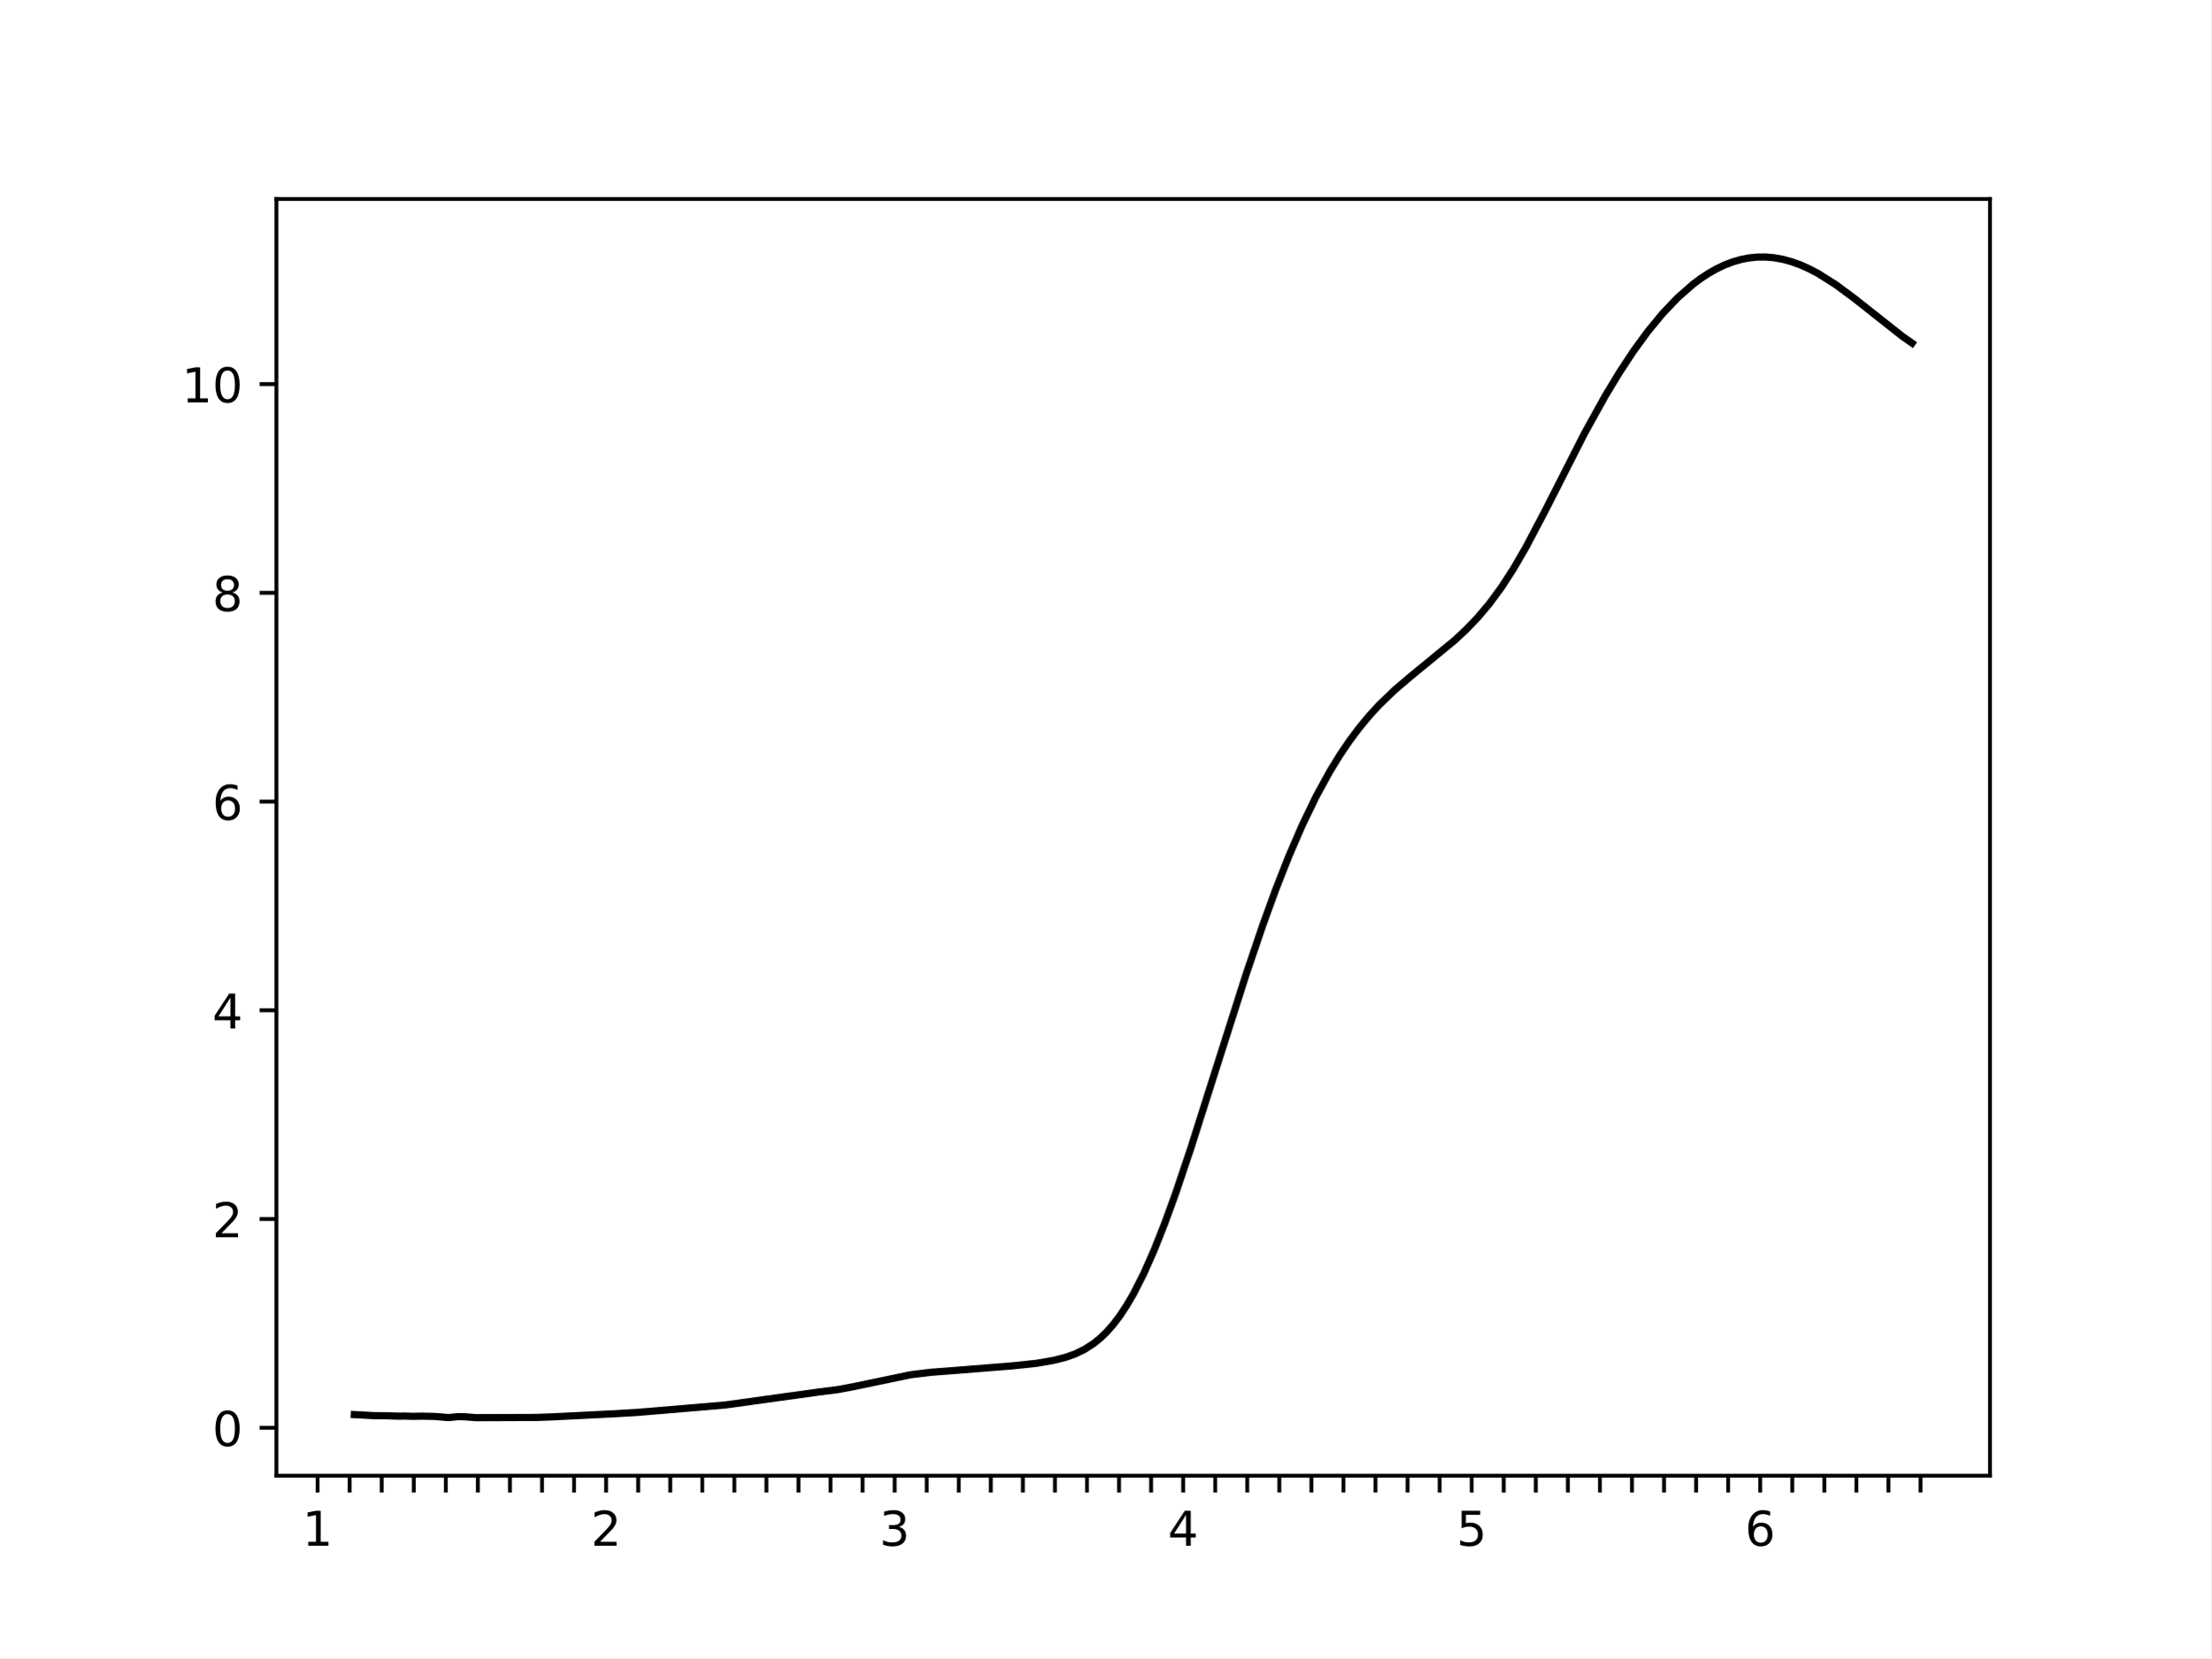
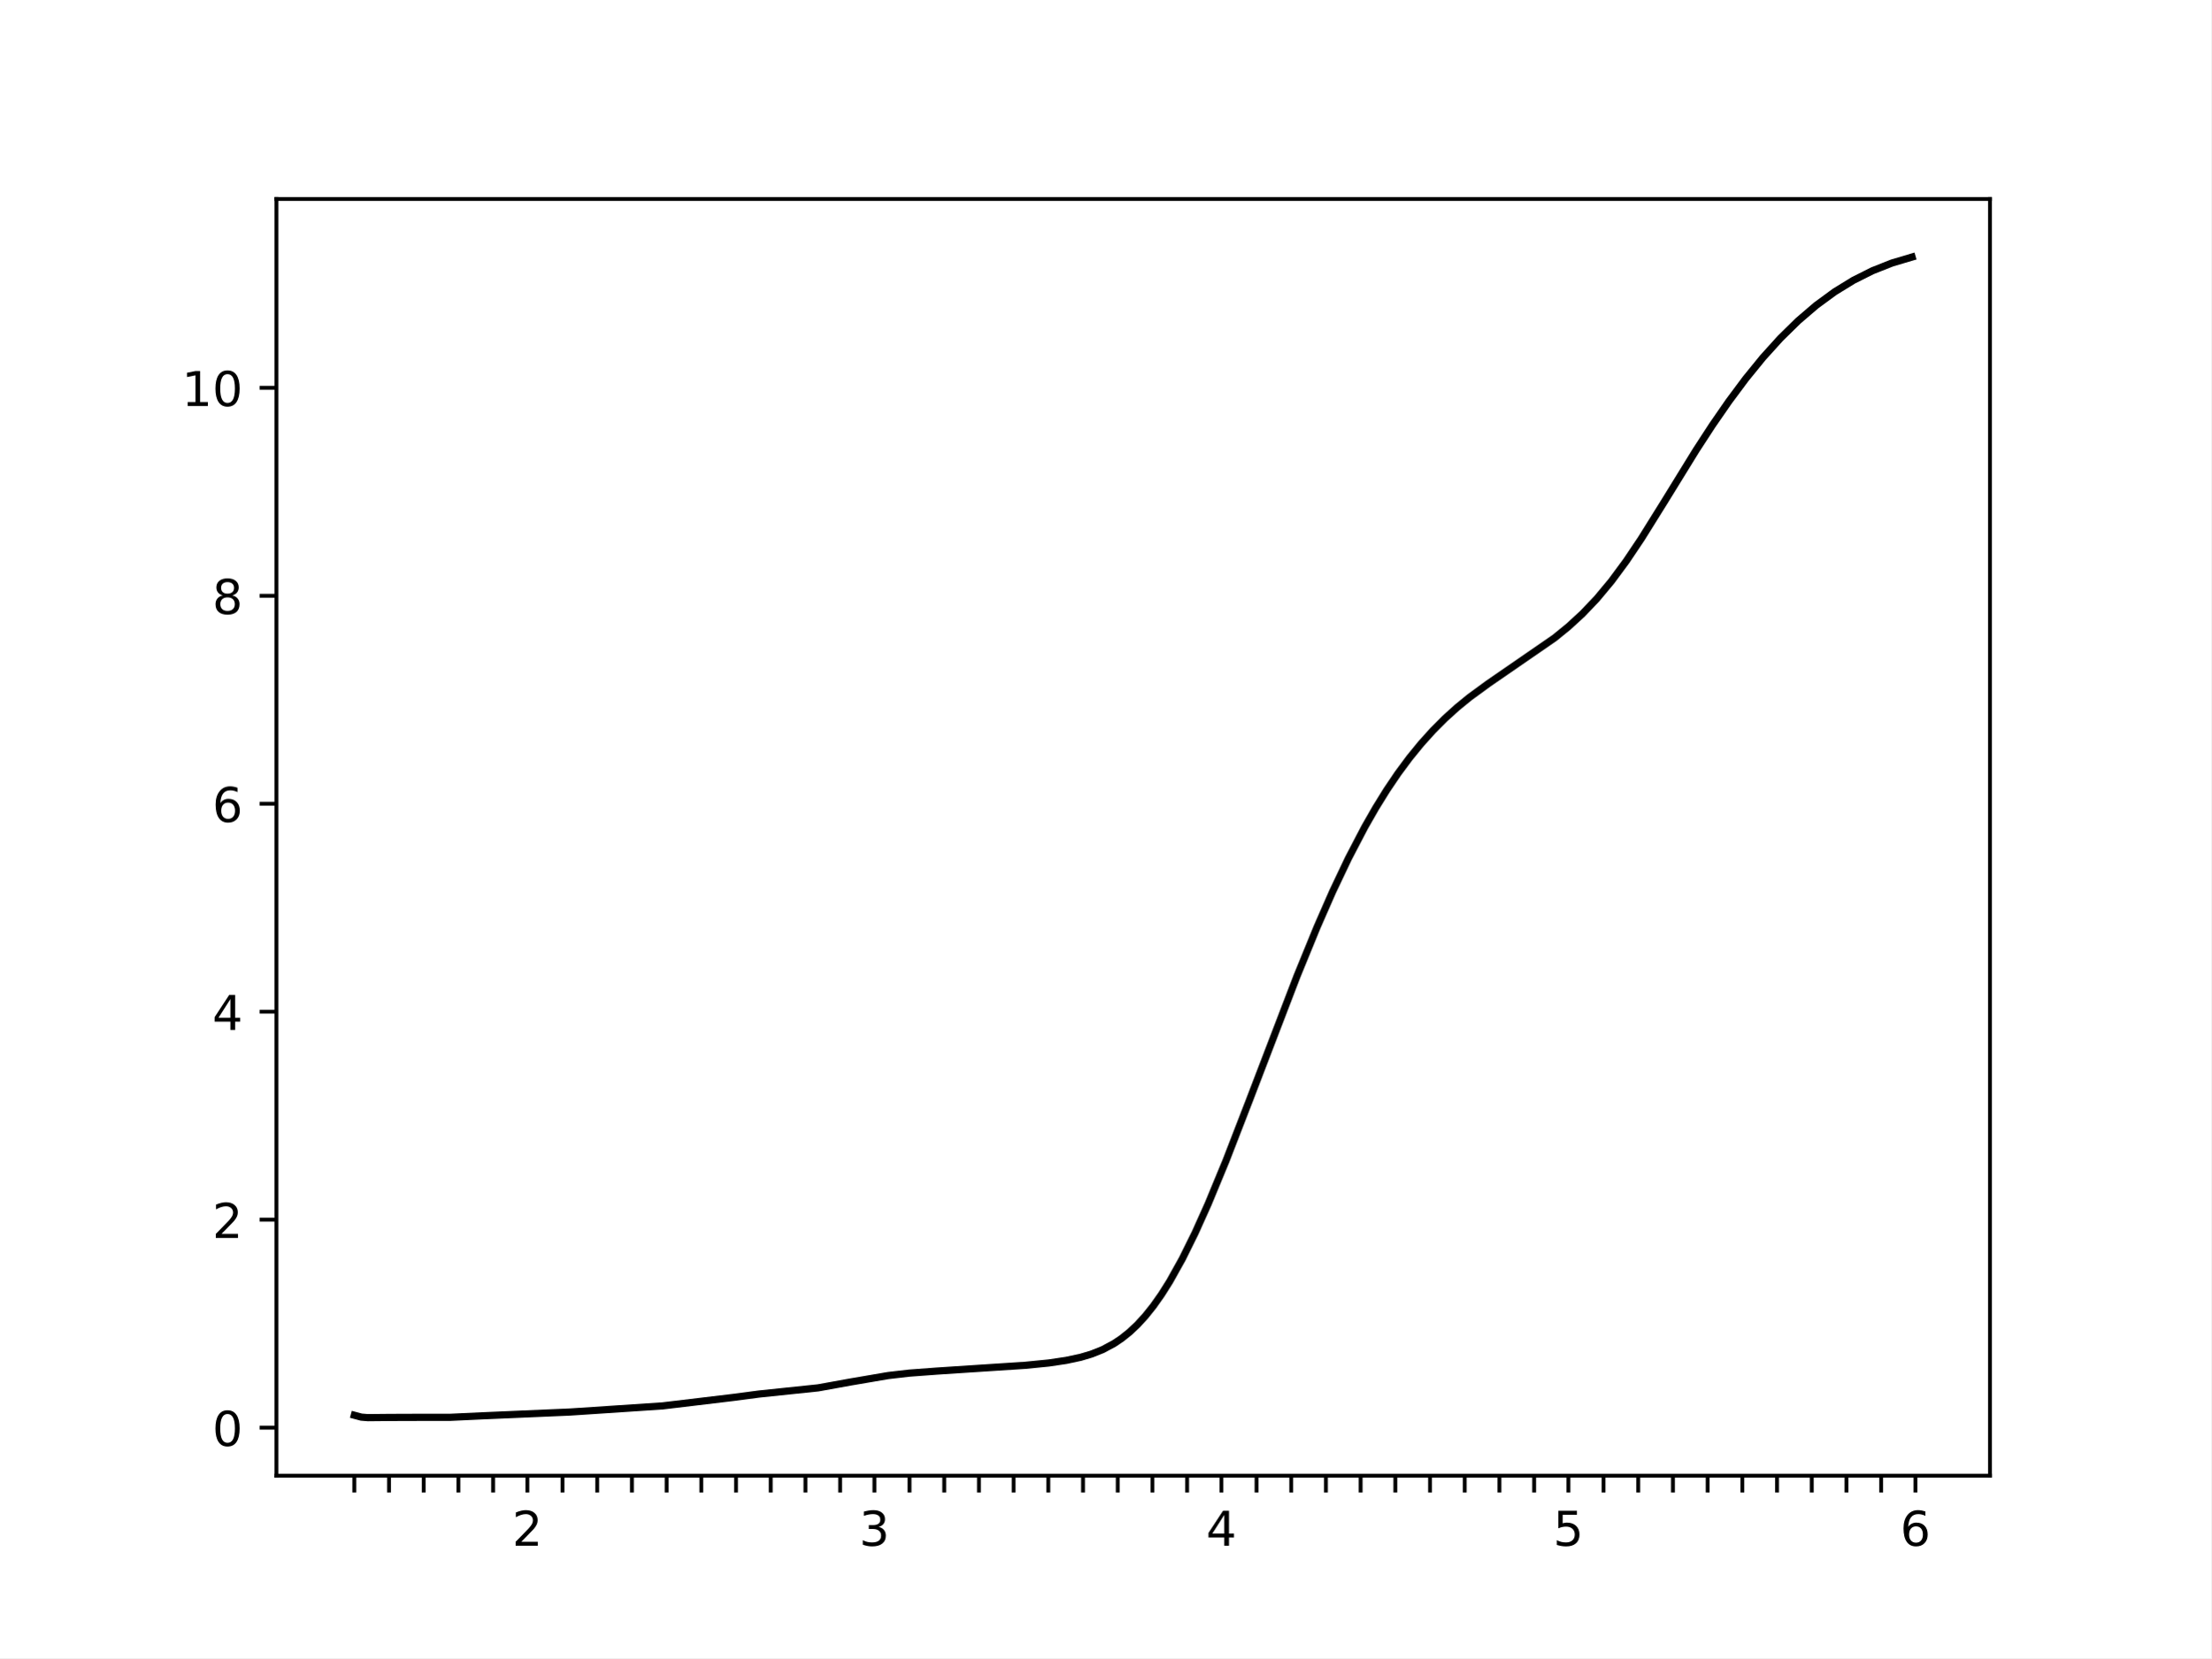
<svg xmlns="http://www.w3.org/2000/svg" xmlns:xlink="http://www.w3.org/1999/xlink" width="460.8pt" height="345.6pt" viewBox="0 0 460.8 345.6" version="1.1">
  <defs>
    <style type="text/css">*{stroke-linejoin: round; stroke-linecap: butt}</style>
  </defs>
  <g id="figure_1">
    <g id="patch_1">
      <path d="M 0 345.6  L 460.8 345.6  L 460.8 0  L 0 0  z " style="fill: #ffffff" />
    </g>
    <g id="axes_1">
      <g id="patch_2">
        <path d="M 57.6 307.584  L 414.72 307.584  L 414.72 41.472  L 57.6 41.472  z " style="fill: #ffffff" />
      </g>
      <g id="matplotlib.axis_1">
        <g id="xtick_1">
          <g id="line2d_1">
            <defs>
-               <path id="m27f241bacb" d="M 0 0  L 0 3.5  " style="stroke: #000000; stroke-width: 0.8" />
+               <path id="me7346614d0" d="M 0 0  L 0 3.5  " style="stroke: #000000; stroke-width: 0.8" />
            </defs>
            <g>
-               <use xlink:href="#m27f241bacb" x="66.18" y="307.584" style="stroke: #000000; stroke-width: 0.8" />
-             </g>
-           </g>
-           <g id="text_1">
-             <g transform="translate(62.99833 322.1824)scale(0.1 -0.1)">
-               <defs>
-                 <path id="DejaVuSans-31" d="M 794 531  L 1825 531  L 1825 4091  L 703 3866  L 703 4441  L 1819 4666  L 2450 4666  L 2450 531  L 3481 531  L 3481 0  L 794 0  L 794 531  z " transform="scale(0.015625)" />
-               </defs>
-               <use xlink:href="#DejaVuSans-31" />
+               <use xlink:href="#me7346614d0" x="73.833" y="307.584" style="stroke: #000000; stroke-width: 0.8" />
            </g>
          </g>
        </g>
        <g id="xtick_2">
          <g id="line2d_2">
            <g>
-               <use xlink:href="#m27f241bacb" x="72.861" y="307.584" style="stroke: #000000; stroke-width: 0.8" />
+               <use xlink:href="#me7346614d0" x="81.065" y="307.584" style="stroke: #000000; stroke-width: 0.8" />
            </g>
          </g>
        </g>
        <g id="xtick_3">
          <g id="line2d_3">
            <g>
-               <use xlink:href="#m27f241bacb" x="79.542" y="307.584" style="stroke: #000000; stroke-width: 0.8" />
+               <use xlink:href="#me7346614d0" x="88.297" y="307.584" style="stroke: #000000; stroke-width: 0.8" />
            </g>
          </g>
        </g>
        <g id="xtick_4">
          <g id="line2d_4">
            <g>
-               <use xlink:href="#m27f241bacb" x="86.224" y="307.584" style="stroke: #000000; stroke-width: 0.8" />
+               <use xlink:href="#me7346614d0" x="95.529" y="307.584" style="stroke: #000000; stroke-width: 0.8" />
            </g>
          </g>
        </g>
        <g id="xtick_5">
          <g id="line2d_5">
            <g>
-               <use xlink:href="#m27f241bacb" x="92.905" y="307.584" style="stroke: #000000; stroke-width: 0.8" />
+               <use xlink:href="#me7346614d0" x="102.761" y="307.584" style="stroke: #000000; stroke-width: 0.8" />
            </g>
          </g>
        </g>
        <g id="xtick_6">
          <g id="line2d_6">
            <g>
-               <use xlink:href="#m27f241bacb" x="99.586" y="307.584" style="stroke: #000000; stroke-width: 0.8" />
+               <use xlink:href="#me7346614d0" x="117.225" y="307.584" style="stroke: #000000; stroke-width: 0.8" />
            </g>
          </g>
        </g>
        <g id="xtick_7">
          <g id="line2d_7">
            <g>
-               <use xlink:href="#m27f241bacb" x="106.267" y="307.584" style="stroke: #000000; stroke-width: 0.8" />
+               <use xlink:href="#me7346614d0" x="124.457" y="307.584" style="stroke: #000000; stroke-width: 0.8" />
            </g>
          </g>
        </g>
        <g id="xtick_8">
          <g id="line2d_8">
            <g>
-               <use xlink:href="#m27f241bacb" x="112.949" y="307.584" style="stroke: #000000; stroke-width: 0.8" />
+               <use xlink:href="#me7346614d0" x="131.689" y="307.584" style="stroke: #000000; stroke-width: 0.8" />
            </g>
          </g>
        </g>
        <g id="xtick_9">
          <g id="line2d_9">
            <g>
-               <use xlink:href="#m27f241bacb" x="119.63" y="307.584" style="stroke: #000000; stroke-width: 0.8" />
+               <use xlink:href="#me7346614d0" x="138.921" y="307.584" style="stroke: #000000; stroke-width: 0.8" />
            </g>
          </g>
        </g>
        <g id="xtick_10">
          <g id="line2d_10">
            <g>
-               <use xlink:href="#m27f241bacb" x="126.311" y="307.584" style="stroke: #000000; stroke-width: 0.8" />
-             </g>
-           </g>
-           <g id="text_2">
-             <g transform="translate(123.1302 322.1824)scale(0.1 -0.1)">
-               <defs>
-                 <path id="DejaVuSans-32" d="M 1228 531  L 3431 531  L 3431 0  L 469 0  L 469 531  Q 828 903 1448 1529  Q 2069 2156 2228 2338  Q 2531 2678 2651 2914  Q 2772 3150 2772 3378  Q 2772 3750 2511 3984  Q 2250 4219 1831 4219  Q 1534 4219 1204 4116  Q 875 4013 500 3803  L 500 4441  Q 881 4594 1212 4672  Q 1544 4750 1819 4750  Q 2544 4750 2975 4387  Q 3406 4025 3406 3419  Q 3406 3131 3298 2873  Q 3191 2616 2906 2266  Q 2828 2175 2409 1742  Q 1991 1309 1228 531  z " transform="scale(0.015625)" />
-               </defs>
-               <use xlink:href="#DejaVuSans-32" />
+               <use xlink:href="#me7346614d0" x="146.153" y="307.584" style="stroke: #000000; stroke-width: 0.8" />
            </g>
          </g>
        </g>
        <g id="xtick_11">
          <g id="line2d_11">
            <g>
-               <use xlink:href="#m27f241bacb" x="132.993" y="307.584" style="stroke: #000000; stroke-width: 0.8" />
+               <use xlink:href="#me7346614d0" x="153.385" y="307.584" style="stroke: #000000; stroke-width: 0.8" />
            </g>
          </g>
        </g>
        <g id="xtick_12">
          <g id="line2d_12">
            <g>
-               <use xlink:href="#m27f241bacb" x="139.674" y="307.584" style="stroke: #000000; stroke-width: 0.8" />
+               <use xlink:href="#me7346614d0" x="160.617" y="307.584" style="stroke: #000000; stroke-width: 0.8" />
            </g>
          </g>
        </g>
        <g id="xtick_13">
          <g id="line2d_13">
            <g>
-               <use xlink:href="#m27f241bacb" x="146.355" y="307.584" style="stroke: #000000; stroke-width: 0.8" />
+               <use xlink:href="#me7346614d0" x="167.849" y="307.584" style="stroke: #000000; stroke-width: 0.8" />
            </g>
          </g>
        </g>
        <g id="xtick_14">
          <g id="line2d_14">
            <g>
-               <use xlink:href="#m27f241bacb" x="153.037" y="307.584" style="stroke: #000000; stroke-width: 0.8" />
+               <use xlink:href="#me7346614d0" x="175.081" y="307.584" style="stroke: #000000; stroke-width: 0.8" />
            </g>
          </g>
        </g>
        <g id="xtick_15">
          <g id="line2d_15">
            <g>
-               <use xlink:href="#m27f241bacb" x="159.718" y="307.584" style="stroke: #000000; stroke-width: 0.8" />
+               <use xlink:href="#me7346614d0" x="189.545" y="307.584" style="stroke: #000000; stroke-width: 0.8" />
            </g>
          </g>
        </g>
        <g id="xtick_16">
          <g id="line2d_16">
            <g>
-               <use xlink:href="#m27f241bacb" x="166.399" y="307.584" style="stroke: #000000; stroke-width: 0.8" />
+               <use xlink:href="#me7346614d0" x="196.777" y="307.584" style="stroke: #000000; stroke-width: 0.8" />
            </g>
          </g>
        </g>
        <g id="xtick_17">
          <g id="line2d_17">
            <g>
-               <use xlink:href="#m27f241bacb" x="173.081" y="307.584" style="stroke: #000000; stroke-width: 0.8" />
+               <use xlink:href="#me7346614d0" x="204.009" y="307.584" style="stroke: #000000; stroke-width: 0.8" />
            </g>
          </g>
        </g>
        <g id="xtick_18">
          <g id="line2d_18">
            <g>
-               <use xlink:href="#m27f241bacb" x="179.762" y="307.584" style="stroke: #000000; stroke-width: 0.8" />
+               <use xlink:href="#me7346614d0" x="211.241" y="307.584" style="stroke: #000000; stroke-width: 0.8" />
            </g>
          </g>
        </g>
        <g id="xtick_19">
          <g id="line2d_19">
            <g>
-               <use xlink:href="#m27f241bacb" x="186.443" y="307.584" style="stroke: #000000; stroke-width: 0.8" />
-             </g>
-           </g>
-           <g id="text_3">
-             <g transform="translate(183.2621 322.1824)scale(0.1 -0.1)">
-               <defs>
-                 <path id="DejaVuSans-33" d="M 2597 2516  Q 3050 2419 3304 2112  Q 3559 1806 3559 1356  Q 3559 666 3084 287  Q 2609 -91 1734 -91  Q 1441 -91 1130 -33  Q 819 25 488 141  L 488 750  Q 750 597 1062 519  Q 1375 441 1716 441  Q 2309 441 2620 675  Q 2931 909 2931 1356  Q 2931 1769 2642 2001  Q 2353 2234 1838 2234  L 1294 2234  L 1294 2753  L 1863 2753  Q 2328 2753 2575 2939  Q 2822 3125 2822 3475  Q 2822 3834 2567 4026  Q 2313 4219 1838 4219  Q 1578 4219 1281 4162  Q 984 4106 628 3988  L 628 4550  Q 988 4650 1302 4700  Q 1616 4750 1894 4750  Q 2613 4750 3031 4423  Q 3450 4097 3450 3541  Q 3450 3153 3228 2886  Q 3006 2619 2597 2516  z " transform="scale(0.015625)" />
-               </defs>
-               <use xlink:href="#DejaVuSans-33" />
+               <use xlink:href="#me7346614d0" x="218.473" y="307.584" style="stroke: #000000; stroke-width: 0.8" />
            </g>
          </g>
        </g>
        <g id="xtick_20">
          <g id="line2d_20">
            <g>
-               <use xlink:href="#m27f241bacb" x="193.125" y="307.584" style="stroke: #000000; stroke-width: 0.8" />
+               <use xlink:href="#me7346614d0" x="225.705" y="307.584" style="stroke: #000000; stroke-width: 0.8" />
            </g>
          </g>
        </g>
        <g id="xtick_21">
          <g id="line2d_21">
            <g>
-               <use xlink:href="#m27f241bacb" x="199.806" y="307.584" style="stroke: #000000; stroke-width: 0.8" />
+               <use xlink:href="#me7346614d0" x="232.937" y="307.584" style="stroke: #000000; stroke-width: 0.8" />
            </g>
          </g>
        </g>
        <g id="xtick_22">
          <g id="line2d_22">
            <g>
-               <use xlink:href="#m27f241bacb" x="206.487" y="307.584" style="stroke: #000000; stroke-width: 0.8" />
+               <use xlink:href="#me7346614d0" x="240.169" y="307.584" style="stroke: #000000; stroke-width: 0.8" />
            </g>
          </g>
        </g>
        <g id="xtick_23">
          <g id="line2d_23">
            <g>
-               <use xlink:href="#m27f241bacb" x="213.169" y="307.584" style="stroke: #000000; stroke-width: 0.8" />
+               <use xlink:href="#me7346614d0" x="247.401" y="307.584" style="stroke: #000000; stroke-width: 0.8" />
            </g>
          </g>
        </g>
        <g id="xtick_24">
          <g id="line2d_24">
            <g>
-               <use xlink:href="#m27f241bacb" x="219.85" y="307.584" style="stroke: #000000; stroke-width: 0.8" />
+               <use xlink:href="#me7346614d0" x="261.865" y="307.584" style="stroke: #000000; stroke-width: 0.8" />
            </g>
          </g>
        </g>
        <g id="xtick_25">
          <g id="line2d_25">
            <g>
-               <use xlink:href="#m27f241bacb" x="226.531" y="307.584" style="stroke: #000000; stroke-width: 0.8" />
+               <use xlink:href="#me7346614d0" x="269.097" y="307.584" style="stroke: #000000; stroke-width: 0.8" />
            </g>
          </g>
        </g>
        <g id="xtick_26">
          <g id="line2d_26">
            <g>
-               <use xlink:href="#m27f241bacb" x="233.213" y="307.584" style="stroke: #000000; stroke-width: 0.8" />
+               <use xlink:href="#me7346614d0" x="276.329" y="307.584" style="stroke: #000000; stroke-width: 0.8" />
            </g>
          </g>
        </g>
        <g id="xtick_27">
          <g id="line2d_27">
            <g>
-               <use xlink:href="#m27f241bacb" x="239.894" y="307.584" style="stroke: #000000; stroke-width: 0.8" />
+               <use xlink:href="#me7346614d0" x="283.561" y="307.584" style="stroke: #000000; stroke-width: 0.8" />
            </g>
          </g>
        </g>
        <g id="xtick_28">
          <g id="line2d_28">
            <g>
-               <use xlink:href="#m27f241bacb" x="246.575" y="307.584" style="stroke: #000000; stroke-width: 0.8" />
-             </g>
-           </g>
-           <g id="text_4">
-             <g transform="translate(243.3939 322.1824)scale(0.1 -0.1)">
-               <defs>
-                 <path id="DejaVuSans-34" d="M 2419 4116  L 825 1625  L 2419 1625  L 2419 4116  z M 2253 4666  L 3047 4666  L 3047 1625  L 3713 1625  L 3713 1100  L 3047 1100  L 3047 0  L 2419 0  L 2419 1100  L 313 1100  L 313 1709  L 2253 4666  z " transform="scale(0.015625)" />
-               </defs>
-               <use xlink:href="#DejaVuSans-34" />
+               <use xlink:href="#me7346614d0" x="290.793" y="307.584" style="stroke: #000000; stroke-width: 0.8" />
            </g>
          </g>
        </g>
        <g id="xtick_29">
          <g id="line2d_29">
            <g>
-               <use xlink:href="#m27f241bacb" x="253.257" y="307.584" style="stroke: #000000; stroke-width: 0.8" />
+               <use xlink:href="#me7346614d0" x="298.025" y="307.584" style="stroke: #000000; stroke-width: 0.8" />
            </g>
          </g>
        </g>
        <g id="xtick_30">
          <g id="line2d_30">
            <g>
-               <use xlink:href="#m27f241bacb" x="259.938" y="307.584" style="stroke: #000000; stroke-width: 0.8" />
+               <use xlink:href="#me7346614d0" x="305.257" y="307.584" style="stroke: #000000; stroke-width: 0.8" />
            </g>
          </g>
        </g>
        <g id="xtick_31">
          <g id="line2d_31">
            <g>
-               <use xlink:href="#m27f241bacb" x="266.619" y="307.584" style="stroke: #000000; stroke-width: 0.8" />
+               <use xlink:href="#me7346614d0" x="312.489" y="307.584" style="stroke: #000000; stroke-width: 0.8" />
            </g>
          </g>
        </g>
        <g id="xtick_32">
          <g id="line2d_32">
            <g>
-               <use xlink:href="#m27f241bacb" x="273.3" y="307.584" style="stroke: #000000; stroke-width: 0.8" />
+               <use xlink:href="#me7346614d0" x="319.721" y="307.584" style="stroke: #000000; stroke-width: 0.8" />
            </g>
          </g>
        </g>
        <g id="xtick_33">
          <g id="line2d_33">
            <g>
-               <use xlink:href="#m27f241bacb" x="279.982" y="307.584" style="stroke: #000000; stroke-width: 0.8" />
+               <use xlink:href="#me7346614d0" x="334.185" y="307.584" style="stroke: #000000; stroke-width: 0.8" />
            </g>
          </g>
        </g>
        <g id="xtick_34">
          <g id="line2d_34">
            <g>
-               <use xlink:href="#m27f241bacb" x="286.663" y="307.584" style="stroke: #000000; stroke-width: 0.8" />
+               <use xlink:href="#me7346614d0" x="341.417" y="307.584" style="stroke: #000000; stroke-width: 0.8" />
            </g>
          </g>
        </g>
        <g id="xtick_35">
          <g id="line2d_35">
            <g>
-               <use xlink:href="#m27f241bacb" x="293.344" y="307.584" style="stroke: #000000; stroke-width: 0.8" />
+               <use xlink:href="#me7346614d0" x="348.649" y="307.584" style="stroke: #000000; stroke-width: 0.8" />
            </g>
          </g>
        </g>
        <g id="xtick_36">
          <g id="line2d_36">
            <g>
-               <use xlink:href="#m27f241bacb" x="300.026" y="307.584" style="stroke: #000000; stroke-width: 0.8" />
+               <use xlink:href="#me7346614d0" x="355.881" y="307.584" style="stroke: #000000; stroke-width: 0.8" />
            </g>
          </g>
        </g>
        <g id="xtick_37">
          <g id="line2d_37">
            <g>
-               <use xlink:href="#m27f241bacb" x="306.707" y="307.584" style="stroke: #000000; stroke-width: 0.8" />
-             </g>
-           </g>
-           <g id="text_5">
-             <g transform="translate(303.5258 322.1824)scale(0.1 -0.1)">
-               <defs>
-                 <path id="DejaVuSans-35" d="M 691 4666  L 3169 4666  L 3169 4134  L 1269 4134  L 1269 2991  Q 1406 3038 1543 3061  Q 1681 3084 1819 3084  Q 2600 3084 3056 2656  Q 3513 2228 3513 1497  Q 3513 744 3044 326  Q 2575 -91 1722 -91  Q 1428 -91 1123 -41  Q 819 9 494 109  L 494 744  Q 775 591 1075 516  Q 1375 441 1709 441  Q 2250 441 2565 725  Q 2881 1009 2881 1497  Q 2881 1984 2565 2268  Q 2250 2553 1709 2553  Q 1456 2553 1204 2497  Q 953 2441 691 2322  L 691 4666  z " transform="scale(0.015625)" />
-               </defs>
-               <use xlink:href="#DejaVuSans-35" />
+               <use xlink:href="#me7346614d0" x="363.113" y="307.584" style="stroke: #000000; stroke-width: 0.8" />
            </g>
          </g>
        </g>
        <g id="xtick_38">
          <g id="line2d_38">
            <g>
-               <use xlink:href="#m27f241bacb" x="313.388" y="307.584" style="stroke: #000000; stroke-width: 0.8" />
+               <use xlink:href="#me7346614d0" x="370.345" y="307.584" style="stroke: #000000; stroke-width: 0.8" />
            </g>
          </g>
        </g>
        <g id="xtick_39">
          <g id="line2d_39">
            <g>
-               <use xlink:href="#m27f241bacb" x="320.07" y="307.584" style="stroke: #000000; stroke-width: 0.8" />
+               <use xlink:href="#me7346614d0" x="377.578" y="307.584" style="stroke: #000000; stroke-width: 0.8" />
            </g>
          </g>
        </g>
        <g id="xtick_40">
          <g id="line2d_40">
            <g>
-               <use xlink:href="#m27f241bacb" x="326.751" y="307.584" style="stroke: #000000; stroke-width: 0.8" />
+               <use xlink:href="#me7346614d0" x="384.81" y="307.584" style="stroke: #000000; stroke-width: 0.8" />
            </g>
          </g>
        </g>
        <g id="xtick_41">
          <g id="line2d_41">
            <g>
-               <use xlink:href="#m27f241bacb" x="333.432" y="307.584" style="stroke: #000000; stroke-width: 0.8" />
+               <use xlink:href="#me7346614d0" x="392.042" y="307.584" style="stroke: #000000; stroke-width: 0.8" />
            </g>
          </g>
        </g>
        <g id="xtick_42">
          <g id="line2d_42">
            <g>
-               <use xlink:href="#m27f241bacb" x="340.114" y="307.584" style="stroke: #000000; stroke-width: 0.8" />
+               <use xlink:href="#me7346614d0" x="109.905" y="307.584" style="stroke: #000000; stroke-width: 0.8" />
+             </g>
+           </g>
+           <g id="text_1">
+             <g transform="translate(106.724 322.1824)scale(0.1 -0.1)">
+               <defs>
+                 <path id="DejaVuSans-32" d="M 1228 531  L 3431 531  L 3431 0  L 469 0  L 469 531  Q 828 903 1448 1529  Q 2069 2156 2228 2338  Q 2531 2678 2651 2914  Q 2772 3150 2772 3378  Q 2772 3750 2511 3984  Q 2250 4219 1831 4219  Q 1534 4219 1204 4116  Q 875 4013 500 3803  L 500 4441  Q 881 4594 1212 4672  Q 1544 4750 1819 4750  Q 2544 4750 2975 4387  Q 3406 4025 3406 3419  Q 3406 3131 3298 2873  Q 3191 2616 2906 2266  Q 2828 2175 2409 1742  Q 1991 1309 1228 531  z " transform="scale(0.015625)" />
+               </defs>
+               <use xlink:href="#DejaVuSans-32" />
            </g>
          </g>
        </g>
        <g id="xtick_43">
          <g id="line2d_43">
            <g>
-               <use xlink:href="#m27f241bacb" x="346.795" y="307.584" style="stroke: #000000; stroke-width: 0.8" />
+               <use xlink:href="#me7346614d0" x="182.225" y="307.584" style="stroke: #000000; stroke-width: 0.8" />
+             </g>
+           </g>
+           <g id="text_2">
+             <g transform="translate(179.0442 322.1824)scale(0.1 -0.1)">
+               <defs>
+                 <path id="DejaVuSans-33" d="M 2597 2516  Q 3050 2419 3304 2112  Q 3559 1806 3559 1356  Q 3559 666 3084 287  Q 2609 -91 1734 -91  Q 1441 -91 1130 -33  Q 819 25 488 141  L 488 750  Q 750 597 1062 519  Q 1375 441 1716 441  Q 2309 441 2620 675  Q 2931 909 2931 1356  Q 2931 1769 2642 2001  Q 2353 2234 1838 2234  L 1294 2234  L 1294 2753  L 1863 2753  Q 2328 2753 2575 2939  Q 2822 3125 2822 3475  Q 2822 3834 2567 4026  Q 2313 4219 1838 4219  Q 1578 4219 1281 4162  Q 984 4106 628 3988  L 628 4550  Q 988 4650 1302 4700  Q 1616 4750 1894 4750  Q 2613 4750 3031 4423  Q 3450 4097 3450 3541  Q 3450 3153 3228 2886  Q 3006 2619 2597 2516  z " transform="scale(0.015625)" />
+               </defs>
+               <use xlink:href="#DejaVuSans-33" />
            </g>
          </g>
        </g>
        <g id="xtick_44">
          <g id="line2d_44">
            <g>
-               <use xlink:href="#m27f241bacb" x="353.476" y="307.584" style="stroke: #000000; stroke-width: 0.8" />
+               <use xlink:href="#me7346614d0" x="254.546" y="307.584" style="stroke: #000000; stroke-width: 0.8" />
+             </g>
+           </g>
+           <g id="text_3">
+             <g transform="translate(251.3644 322.1824)scale(0.1 -0.1)">
+               <defs>
+                 <path id="DejaVuSans-34" d="M 2419 4116  L 825 1625  L 2419 1625  L 2419 4116  z M 2253 4666  L 3047 4666  L 3047 1625  L 3713 1625  L 3713 1100  L 3047 1100  L 3047 0  L 2419 0  L 2419 1100  L 313 1100  L 313 1709  L 2253 4666  z " transform="scale(0.015625)" />
+               </defs>
+               <use xlink:href="#DejaVuSans-34" />
            </g>
          </g>
        </g>
        <g id="xtick_45">
          <g id="line2d_45">
            <g>
-               <use xlink:href="#m27f241bacb" x="360.158" y="307.584" style="stroke: #000000; stroke-width: 0.8" />
+               <use xlink:href="#me7346614d0" x="326.866" y="307.584" style="stroke: #000000; stroke-width: 0.8" />
+             </g>
+           </g>
+           <g id="text_4">
+             <g transform="translate(323.6846 322.1824)scale(0.1 -0.1)">
+               <defs>
+                 <path id="DejaVuSans-35" d="M 691 4666  L 3169 4666  L 3169 4134  L 1269 4134  L 1269 2991  Q 1406 3038 1543 3061  Q 1681 3084 1819 3084  Q 2600 3084 3056 2656  Q 3513 2228 3513 1497  Q 3513 744 3044 326  Q 2575 -91 1722 -91  Q 1428 -91 1123 -41  Q 819 9 494 109  L 494 744  Q 775 591 1075 516  Q 1375 441 1709 441  Q 2250 441 2565 725  Q 2881 1009 2881 1497  Q 2881 1984 2565 2268  Q 2250 2553 1709 2553  Q 1456 2553 1204 2497  Q 953 2441 691 2322  L 691 4666  z " transform="scale(0.015625)" />
+               </defs>
+               <use xlink:href="#DejaVuSans-35" />
            </g>
          </g>
        </g>
        <g id="xtick_46">
          <g id="line2d_46">
            <g>
-               <use xlink:href="#m27f241bacb" x="366.839" y="307.584" style="stroke: #000000; stroke-width: 0.8" />
-             </g>
-           </g>
-           <g id="text_6">
-             <g transform="translate(363.6577 322.1824)scale(0.1 -0.1)">
+               <use xlink:href="#me7346614d0" x="399.186" y="307.584" style="stroke: #000000; stroke-width: 0.8" />
+             </g>
+           </g>
+           <g id="text_5">
+             <g transform="translate(396.0048 322.1824)scale(0.1 -0.1)">
              <defs>
                <path id="DejaVuSans-36" d="M 2113 2584  Q 1688 2584 1439 2293  Q 1191 2003 1191 1497  Q 1191 994 1439 701  Q 1688 409 2113 409  Q 2538 409 2786 701  Q 3034 994 3034 1497  Q 3034 2003 2786 2293  Q 2538 2584 2113 2584  z M 3366 4563  L 3366 3988  Q 3128 4100 2886 4159  Q 2644 4219 2406 4219  Q 1781 4219 1451 3797  Q 1122 3375 1075 2522  Q 1259 2794 1537 2939  Q 1816 3084 2150 3084  Q 2853 3084 3261 2657  Q 3669 2231 3669 1497  Q 3669 778 3244 343  Q 2819 -91 2113 -91  Q 1303 -91 875 529  Q 447 1150 447 2328  Q 447 3434 972 4092  Q 1497 4750 2381 4750  Q 2619 4750 2861 4703  Q 3103 4656 3366 4563  z " transform="scale(0.015625)" />
              </defs>
              <use xlink:href="#DejaVuSans-36" />
-             </g>
-           </g>
-         </g>
-         <g id="xtick_47">
-           <g id="line2d_47">
-             <g>
-               <use xlink:href="#m27f241bacb" x="373.52" y="307.584" style="stroke: #000000; stroke-width: 0.8" />
-             </g>
-           </g>
-         </g>
-         <g id="xtick_48">
-           <g id="line2d_48">
-             <g>
-               <use xlink:href="#m27f241bacb" x="380.202" y="307.584" style="stroke: #000000; stroke-width: 0.8" />
-             </g>
-           </g>
-         </g>
-         <g id="xtick_49">
-           <g id="line2d_49">
-             <g>
-               <use xlink:href="#m27f241bacb" x="386.883" y="307.584" style="stroke: #000000; stroke-width: 0.8" />
-             </g>
-           </g>
-         </g>
-         <g id="xtick_50">
-           <g id="line2d_50">
-             <g>
-               <use xlink:href="#m27f241bacb" x="393.564" y="307.584" style="stroke: #000000; stroke-width: 0.8" />
-             </g>
-           </g>
-         </g>
-         <g id="xtick_51">
-           <g id="line2d_51">
-             <g>
-               <use xlink:href="#m27f241bacb" x="400.246" y="307.584" style="stroke: #000000; stroke-width: 0.8" />
            </g>
          </g>
        </g>
      </g>
      <g id="matplotlib.axis_2">
        <g id="ytick_1">
+           <g id="line2d_47">
+             <defs>
+               <path id="m27a20b0102" d="M 0 0  L -3.5 0  " style="stroke: #000000; stroke-width: 0.8" />
+             </defs>
+             <g>
+               <use xlink:href="#m27a20b0102" x="57.6" y="297.571" style="stroke: #000000; stroke-width: 0.8" />
+             </g>
+           </g>
+           <g id="text_6">
+             <g transform="translate(44.2375 301.3701)scale(0.1 -0.1)">
+               <defs>
+                 <path id="DejaVuSans-30" d="M 2034 4250  Q 1547 4250 1301 3770  Q 1056 3291 1056 2328  Q 1056 1369 1301 889  Q 1547 409 2034 409  Q 2525 409 2770 889  Q 3016 1369 3016 2328  Q 3016 3291 2770 3770  Q 2525 4250 2034 4250  z M 2034 4750  Q 2819 4750 3233 4129  Q 3647 3509 3647 2328  Q 3647 1150 3233 529  Q 2819 -91 2034 -91  Q 1250 -91 836 529  Q 422 1150 422 2328  Q 422 3509 836 4129  Q 1250 4750 2034 4750  z " transform="scale(0.015625)" />
+               </defs>
+               <use xlink:href="#DejaVuSans-30" />
+             </g>
+           </g>
+         </g>
+         <g id="ytick_2">
+           <g id="line2d_48">
+             <g>
+               <use xlink:href="#m27a20b0102" x="57.6" y="254.221" style="stroke: #000000; stroke-width: 0.8" />
+             </g>
+           </g>
+           <g id="text_7">
+             <g transform="translate(44.2375 258.0204)scale(0.1 -0.1)">
+               <use xlink:href="#DejaVuSans-32" />
+             </g>
+           </g>
+         </g>
+         <g id="ytick_3">
+           <g id="line2d_49">
+             <g>
+               <use xlink:href="#m27a20b0102" x="57.6" y="210.871" style="stroke: #000000; stroke-width: 0.8" />
+             </g>
+           </g>
+           <g id="text_8">
+             <g transform="translate(44.2375 214.6707)scale(0.1 -0.1)">
+               <use xlink:href="#DejaVuSans-34" />
+             </g>
+           </g>
+         </g>
+         <g id="ytick_4">
+           <g id="line2d_50">
+             <g>
+               <use xlink:href="#m27a20b0102" x="57.6" y="167.522" style="stroke: #000000; stroke-width: 0.8" />
+             </g>
+           </g>
+           <g id="text_9">
+             <g transform="translate(44.2375 171.3209)scale(0.1 -0.1)">
+               <use xlink:href="#DejaVuSans-36" />
+             </g>
+           </g>
+         </g>
+         <g id="ytick_5">
+           <g id="line2d_51">
+             <g>
+               <use xlink:href="#m27a20b0102" x="57.6" y="124.172" style="stroke: #000000; stroke-width: 0.8" />
+             </g>
+           </g>
+           <g id="text_10">
+             <g transform="translate(44.2375 127.9712)scale(0.1 -0.1)">
+               <defs>
+                 <path id="DejaVuSans-38" d="M 2034 2216  Q 1584 2216 1326 1975  Q 1069 1734 1069 1313  Q 1069 891 1326 650  Q 1584 409 2034 409  Q 2484 409 2743 651  Q 3003 894 3003 1313  Q 3003 1734 2745 1975  Q 2488 2216 2034 2216  z M 1403 2484  Q 997 2584 770 2862  Q 544 3141 544 3541  Q 544 4100 942 4425  Q 1341 4750 2034 4750  Q 2731 4750 3128 4425  Q 3525 4100 3525 3541  Q 3525 3141 3298 2862  Q 3072 2584 2669 2484  Q 3125 2378 3379 2068  Q 3634 1759 3634 1313  Q 3634 634 3220 271  Q 2806 -91 2034 -91  Q 1263 -91 848 271  Q 434 634 434 1313  Q 434 1759 690 2068  Q 947 2378 1403 2484  z M 1172 3481  Q 1172 3119 1398 2916  Q 1625 2713 2034 2713  Q 2441 2713 2670 2916  Q 2900 3119 2900 3481  Q 2900 3844 2670 4047  Q 2441 4250 2034 4250  Q 1625 4250 1398 4047  Q 1172 3844 1172 3481  z " transform="scale(0.015625)" />
+               </defs>
+               <use xlink:href="#DejaVuSans-38" />
+             </g>
+           </g>
+         </g>
+         <g id="ytick_6">
          <g id="line2d_52">
-             <defs>
-               <path id="m458316b2a6" d="M 0 0  L -3.5 0  " style="stroke: #000000; stroke-width: 0.8" />
-             </defs>
-             <g>
-               <use xlink:href="#m458316b2a6" x="57.6" y="297.594" style="stroke: #000000; stroke-width: 0.8" />
-             </g>
-           </g>
-           <g id="text_7">
-             <g transform="translate(44.2375 301.3931)scale(0.1 -0.1)">
-               <defs>
-                 <path id="DejaVuSans-30" d="M 2034 4250  Q 1547 4250 1301 3770  Q 1056 3291 1056 2328  Q 1056 1369 1301 889  Q 1547 409 2034 409  Q 2525 409 2770 889  Q 3016 1369 3016 2328  Q 3016 3291 2770 3770  Q 2525 4250 2034 4250  z M 2034 4750  Q 2819 4750 3233 4129  Q 3647 3509 3647 2328  Q 3647 1150 3233 529  Q 2819 -91 2034 -91  Q 1250 -91 836 529  Q 422 1150 422 2328  Q 422 3509 836 4129  Q 1250 4750 2034 4750  z " transform="scale(0.015625)" />
-               </defs>
-               <use xlink:href="#DejaVuSans-30" />
-             </g>
-           </g>
-         </g>
-         <g id="ytick_2">
-           <g id="line2d_53">
-             <g>
-               <use xlink:href="#m458316b2a6" x="57.6" y="254.086" style="stroke: #000000; stroke-width: 0.8" />
-             </g>
-           </g>
-           <g id="text_8">
-             <g transform="translate(44.2375 257.8856)scale(0.1 -0.1)">
-               <use xlink:href="#DejaVuSans-32" />
-             </g>
-           </g>
-         </g>
-         <g id="ytick_3">
-           <g id="line2d_54">
-             <g>
-               <use xlink:href="#m458316b2a6" x="57.6" y="210.579" style="stroke: #000000; stroke-width: 0.8" />
-             </g>
-           </g>
-           <g id="text_9">
-             <g transform="translate(44.2375 214.378)scale(0.1 -0.1)">
-               <use xlink:href="#DejaVuSans-34" />
-             </g>
-           </g>
-         </g>
-         <g id="ytick_4">
-           <g id="line2d_55">
-             <g>
-               <use xlink:href="#m458316b2a6" x="57.6" y="167.071" style="stroke: #000000; stroke-width: 0.8" />
-             </g>
-           </g>
-           <g id="text_10">
-             <g transform="translate(44.2375 170.8705)scale(0.1 -0.1)">
-               <use xlink:href="#DejaVuSans-36" />
-             </g>
-           </g>
-         </g>
-         <g id="ytick_5">
-           <g id="line2d_56">
-             <g>
-               <use xlink:href="#m458316b2a6" x="57.6" y="123.564" style="stroke: #000000; stroke-width: 0.8" />
+             <g>
+               <use xlink:href="#m27a20b0102" x="57.6" y="80.822" style="stroke: #000000; stroke-width: 0.8" />
            </g>
          </g>
          <g id="text_11">
-             <g transform="translate(44.2375 127.3629)scale(0.1 -0.1)">
-               <defs>
-                 <path id="DejaVuSans-38" d="M 2034 2216  Q 1584 2216 1326 1975  Q 1069 1734 1069 1313  Q 1069 891 1326 650  Q 1584 409 2034 409  Q 2484 409 2743 651  Q 3003 894 3003 1313  Q 3003 1734 2745 1975  Q 2488 2216 2034 2216  z M 1403 2484  Q 997 2584 770 2862  Q 544 3141 544 3541  Q 544 4100 942 4425  Q 1341 4750 2034 4750  Q 2731 4750 3128 4425  Q 3525 4100 3525 3541  Q 3525 3141 3298 2862  Q 3072 2584 2669 2484  Q 3125 2378 3379 2068  Q 3634 1759 3634 1313  Q 3634 634 3220 271  Q 2806 -91 2034 -91  Q 1263 -91 848 271  Q 434 634 434 1313  Q 434 1759 690 2068  Q 947 2378 1403 2484  z M 1172 3481  Q 1172 3119 1398 2916  Q 1625 2713 2034 2713  Q 2441 2713 2670 2916  Q 2900 3119 2900 3481  Q 2900 3844 2670 4047  Q 2441 4250 2034 4250  Q 1625 4250 1398 4047  Q 1172 3844 1172 3481  z " transform="scale(0.015625)" />
-               </defs>
-               <use xlink:href="#DejaVuSans-38" />
-             </g>
-           </g>
-         </g>
-         <g id="ytick_6">
-           <g id="line2d_57">
-             <g>
-               <use xlink:href="#m458316b2a6" x="57.6" y="80.056" style="stroke: #000000; stroke-width: 0.8" />
-             </g>
-           </g>
-           <g id="text_12">
-             <g transform="translate(37.875 83.85534)scale(0.1 -0.1)">
+             <g transform="translate(37.875 84.6215)scale(0.1 -0.1)">
+               <defs>
+                 <path id="DejaVuSans-31" d="M 794 531  L 1825 531  L 1825 4091  L 703 3866  L 703 4441  L 1819 4666  L 2450 4666  L 2450 531  L 3481 531  L 3481 0  L 794 0  L 794 531  z " transform="scale(0.015625)" />
+               </defs>
              <use xlink:href="#DejaVuSans-31" />
              <use xlink:href="#DejaVuSans-30" x="63.623" />
            </g>
          </g>
        </g>
      </g>
-       <g id="line2d_58">
-         <path d="M 73.833 294.848  L 77.882 295.065  L 80.611 295.097  L 82.917 295.175  L 84.453 295.158  L 86.051 295.212  L 87.896 295.173  L 90.587 295.232  L 93.461 295.47  L 95.56 295.268  L 96.758 295.297  L 99.252 295.487  L 111.662 295.444  L 115.059 295.324  L 127.884 294.687  L 132.856 294.394  L 151.113 292.853  L 170.647 290.139  L 174.743 289.62  L 178.25 288.949  L 189.702 286.558  L 193.865 286.042  L 200.224 285.552  L 210.893 284.706  L 216.086 284.151  L 219.697 283.521  L 222.174 282.879  L 224.07 282.197  L 225.999 281.265  L 227.963 279.997  L 229.292 278.918  L 230.637 277.621  L 231.998 276.077  L 233.376 274.263  L 234.77 272.157  L 236.182 269.743  L 238.333 265.517  L 240.524 260.569  L 242.757 254.93  L 245.033 248.654  L 248.137 239.426  L 252.947 224.264  L 259.665 203.165  L 263.163 192.846  L 265.851 185.45  L 268.595 178.471  L 271.398 171.989  L 274.262 166.057  L 277.188 160.709  L 279.174 157.473  L 281.19 154.491  L 283.236 151.75  L 285.312 149.236  L 287.419 146.935  L 290.641 143.833  L 293.938 141.024  L 303.114 133.491  L 305.5 131.272  L 307.924 128.753  L 310.389 125.836  L 312.893 122.438  L 315.44 118.506  L 318.029 114.038  L 321.995 106.503  L 330.237 90.291  L 334.521 82.561  L 337.441 77.725  L 340.413 73.207  L 343.439 69.058  L 346.52 65.32  L 349.658 62.031  L 352.855 59.227  L 354.475 58.018  L 356.111 56.944  L 357.762 56.009  L 359.429 55.218  L 361.112 54.575  L 362.811 54.084  L 364.526 53.75  L 366.258 53.577  L 368.007 53.568  L 369.772 53.725  L 371.555 54.048  L 373.356 54.538  L 375.174 55.193  L 377.01 56.01  L 378.865 56.983  L 382.631 59.361  L 386.474 62.211  L 396.433 70.079  L 398.487 71.515  L 398.487 71.515  " clip-path="url(#p21d217063f)" style="fill: none; stroke: #000000; stroke-width: 1.5; stroke-linecap: square" />
+       <g id="line2d_53">
+         <path d="M 73.833 294.98  L 75.298 295.374  L 76.665 295.484  L 80.977 295.442  L 84.994 295.424  L 93.926 295.411  L 100.321 295.113  L 118.821 294.316  L 138.053 293.042  L 152.874 291.267  L 158.119 290.572  L 170.475 289.282  L 177.267 288.054  L 185.062 286.72  L 189.457 286.209  L 195.206 285.783  L 213.678 284.577  L 218.59 284.091  L 222.219 283.549  L 225.198 282.909  L 227.478 282.23  L 229.799 281.301  L 232.161 280.037  L 233.759 278.963  L 235.376 277.67  L 237.013 276.132  L 238.67 274.324  L 240.348 272.227  L 242.046 269.821  L 243.765 267.095  L 246.384 262.402  L 249.053 257.008  L 251.773 250.96  L 255.482 241.994  L 260.255 229.666  L 270.289 203.485  L 274.496 193.204  L 277.728 185.834  L 281.029 178.881  L 284.4 172.423  L 286.688 168.419  L 289.009 164.67  L 291.363 161.184  L 293.752 157.96  L 296.176 154.989  L 298.637 152.257  L 301.134 149.752  L 303.669 147.458  L 306.242 145.355  L 310.177 142.476  L 323.973 132.963  L 326.866 130.611  L 329.806 127.911  L 332.794 124.774  L 335.831 121.13  L 338.919 116.951  L 342.059 112.271  L 346.869 104.558  L 353.477 93.833  L 356.868 88.623  L 360.318 83.635  L 363.829 78.92  L 367.404 74.528  L 371.043 70.5  L 374.749 66.861  L 378.523 63.629  L 382.367 60.81  L 386.284 58.404  L 390.275 56.405  L 394.342 54.798  L 398.487 53.568  L 398.487 53.568  " clip-path="url(#p4630df4d75)" style="fill: none; stroke: #000000; stroke-width: 1.5; stroke-linecap: square" />
      </g>
      <g id="patch_3">
        <path d="M 57.6 307.584  L 57.6 41.472  " style="fill: none; stroke: #000000; stroke-width: 0.8; stroke-linejoin: miter; stroke-linecap: square" />
      </g>
      <g id="patch_4">
        <path d="M 414.72 307.584  L 414.72 41.472  " style="fill: none; stroke: #000000; stroke-width: 0.8; stroke-linejoin: miter; stroke-linecap: square" />
      </g>
      <g id="patch_5">
        <path d="M 57.6 307.584  L 414.72 307.584  " style="fill: none; stroke: #000000; stroke-width: 0.8; stroke-linejoin: miter; stroke-linecap: square" />
      </g>
      <g id="patch_6">
        <path d="M 57.6 41.472  L 414.72 41.472  " style="fill: none; stroke: #000000; stroke-width: 0.8; stroke-linejoin: miter; stroke-linecap: square" />
      </g>
    </g>
  </g>
  <defs>
-     <clipPath id="p21d217063f">
+     <clipPath id="p4630df4d75">
      <rect x="57.6" y="41.472" width="357.12" height="266.112" />
    </clipPath>
  </defs>
</svg>
